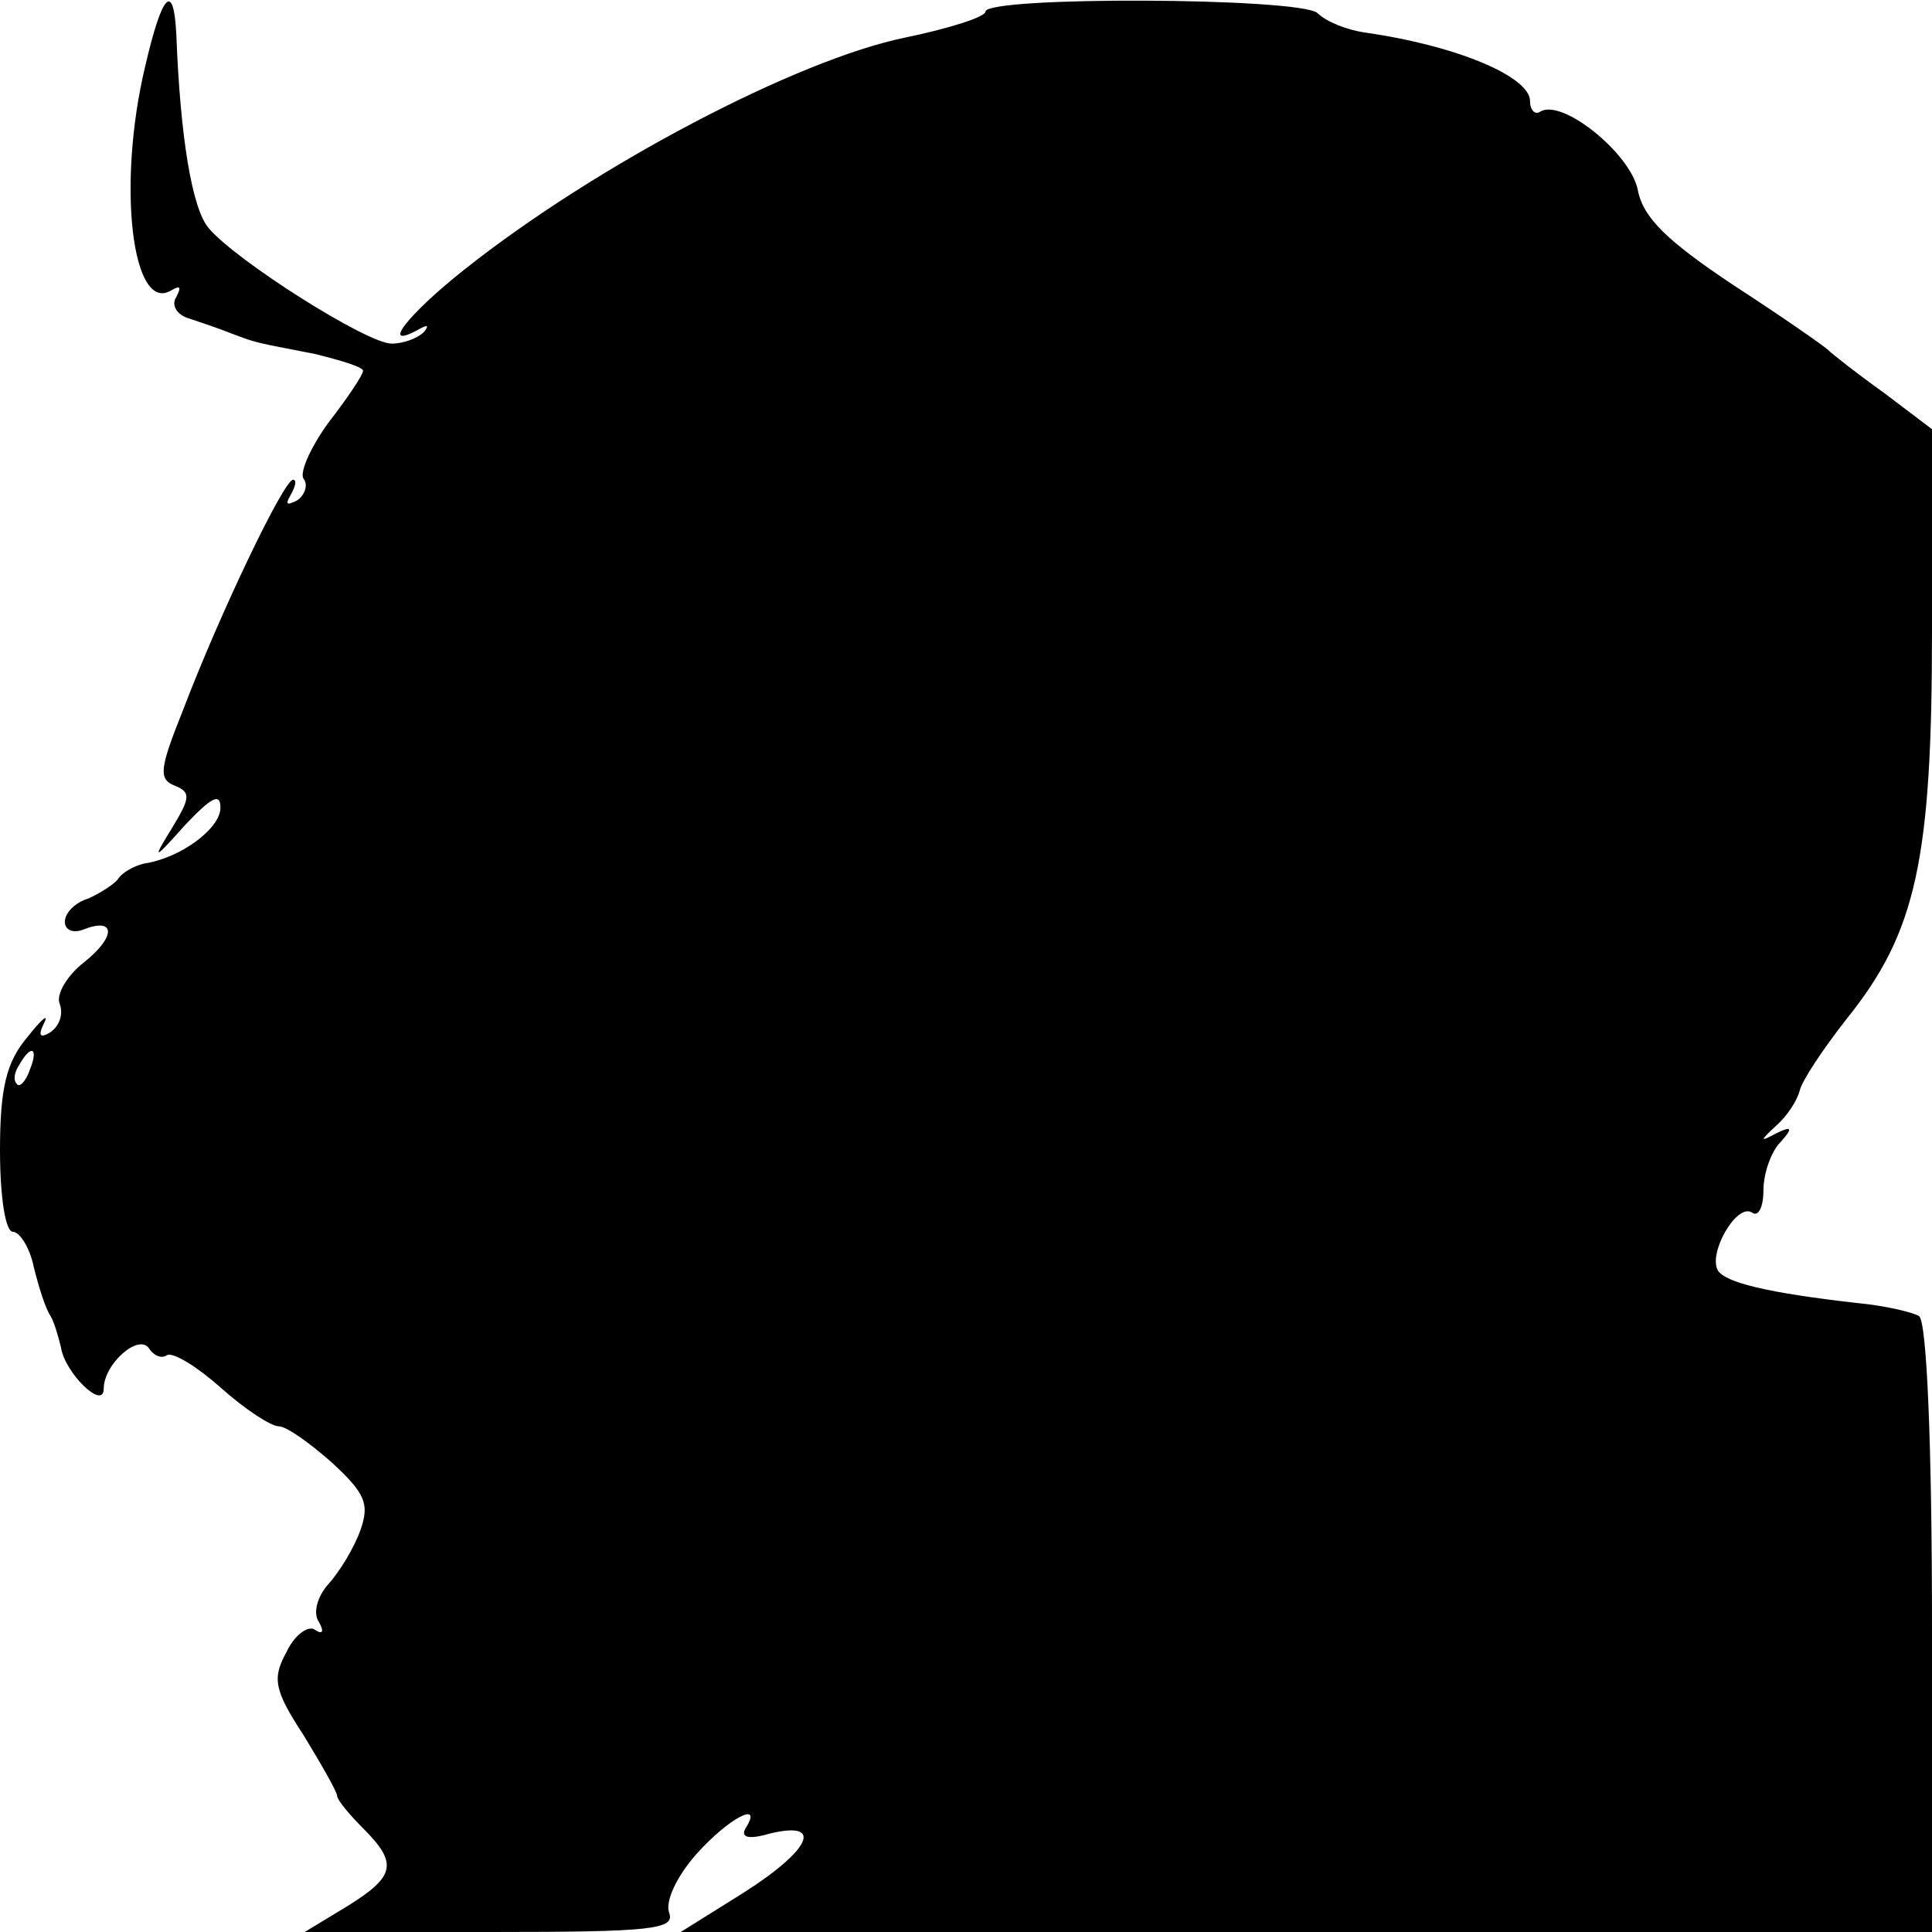
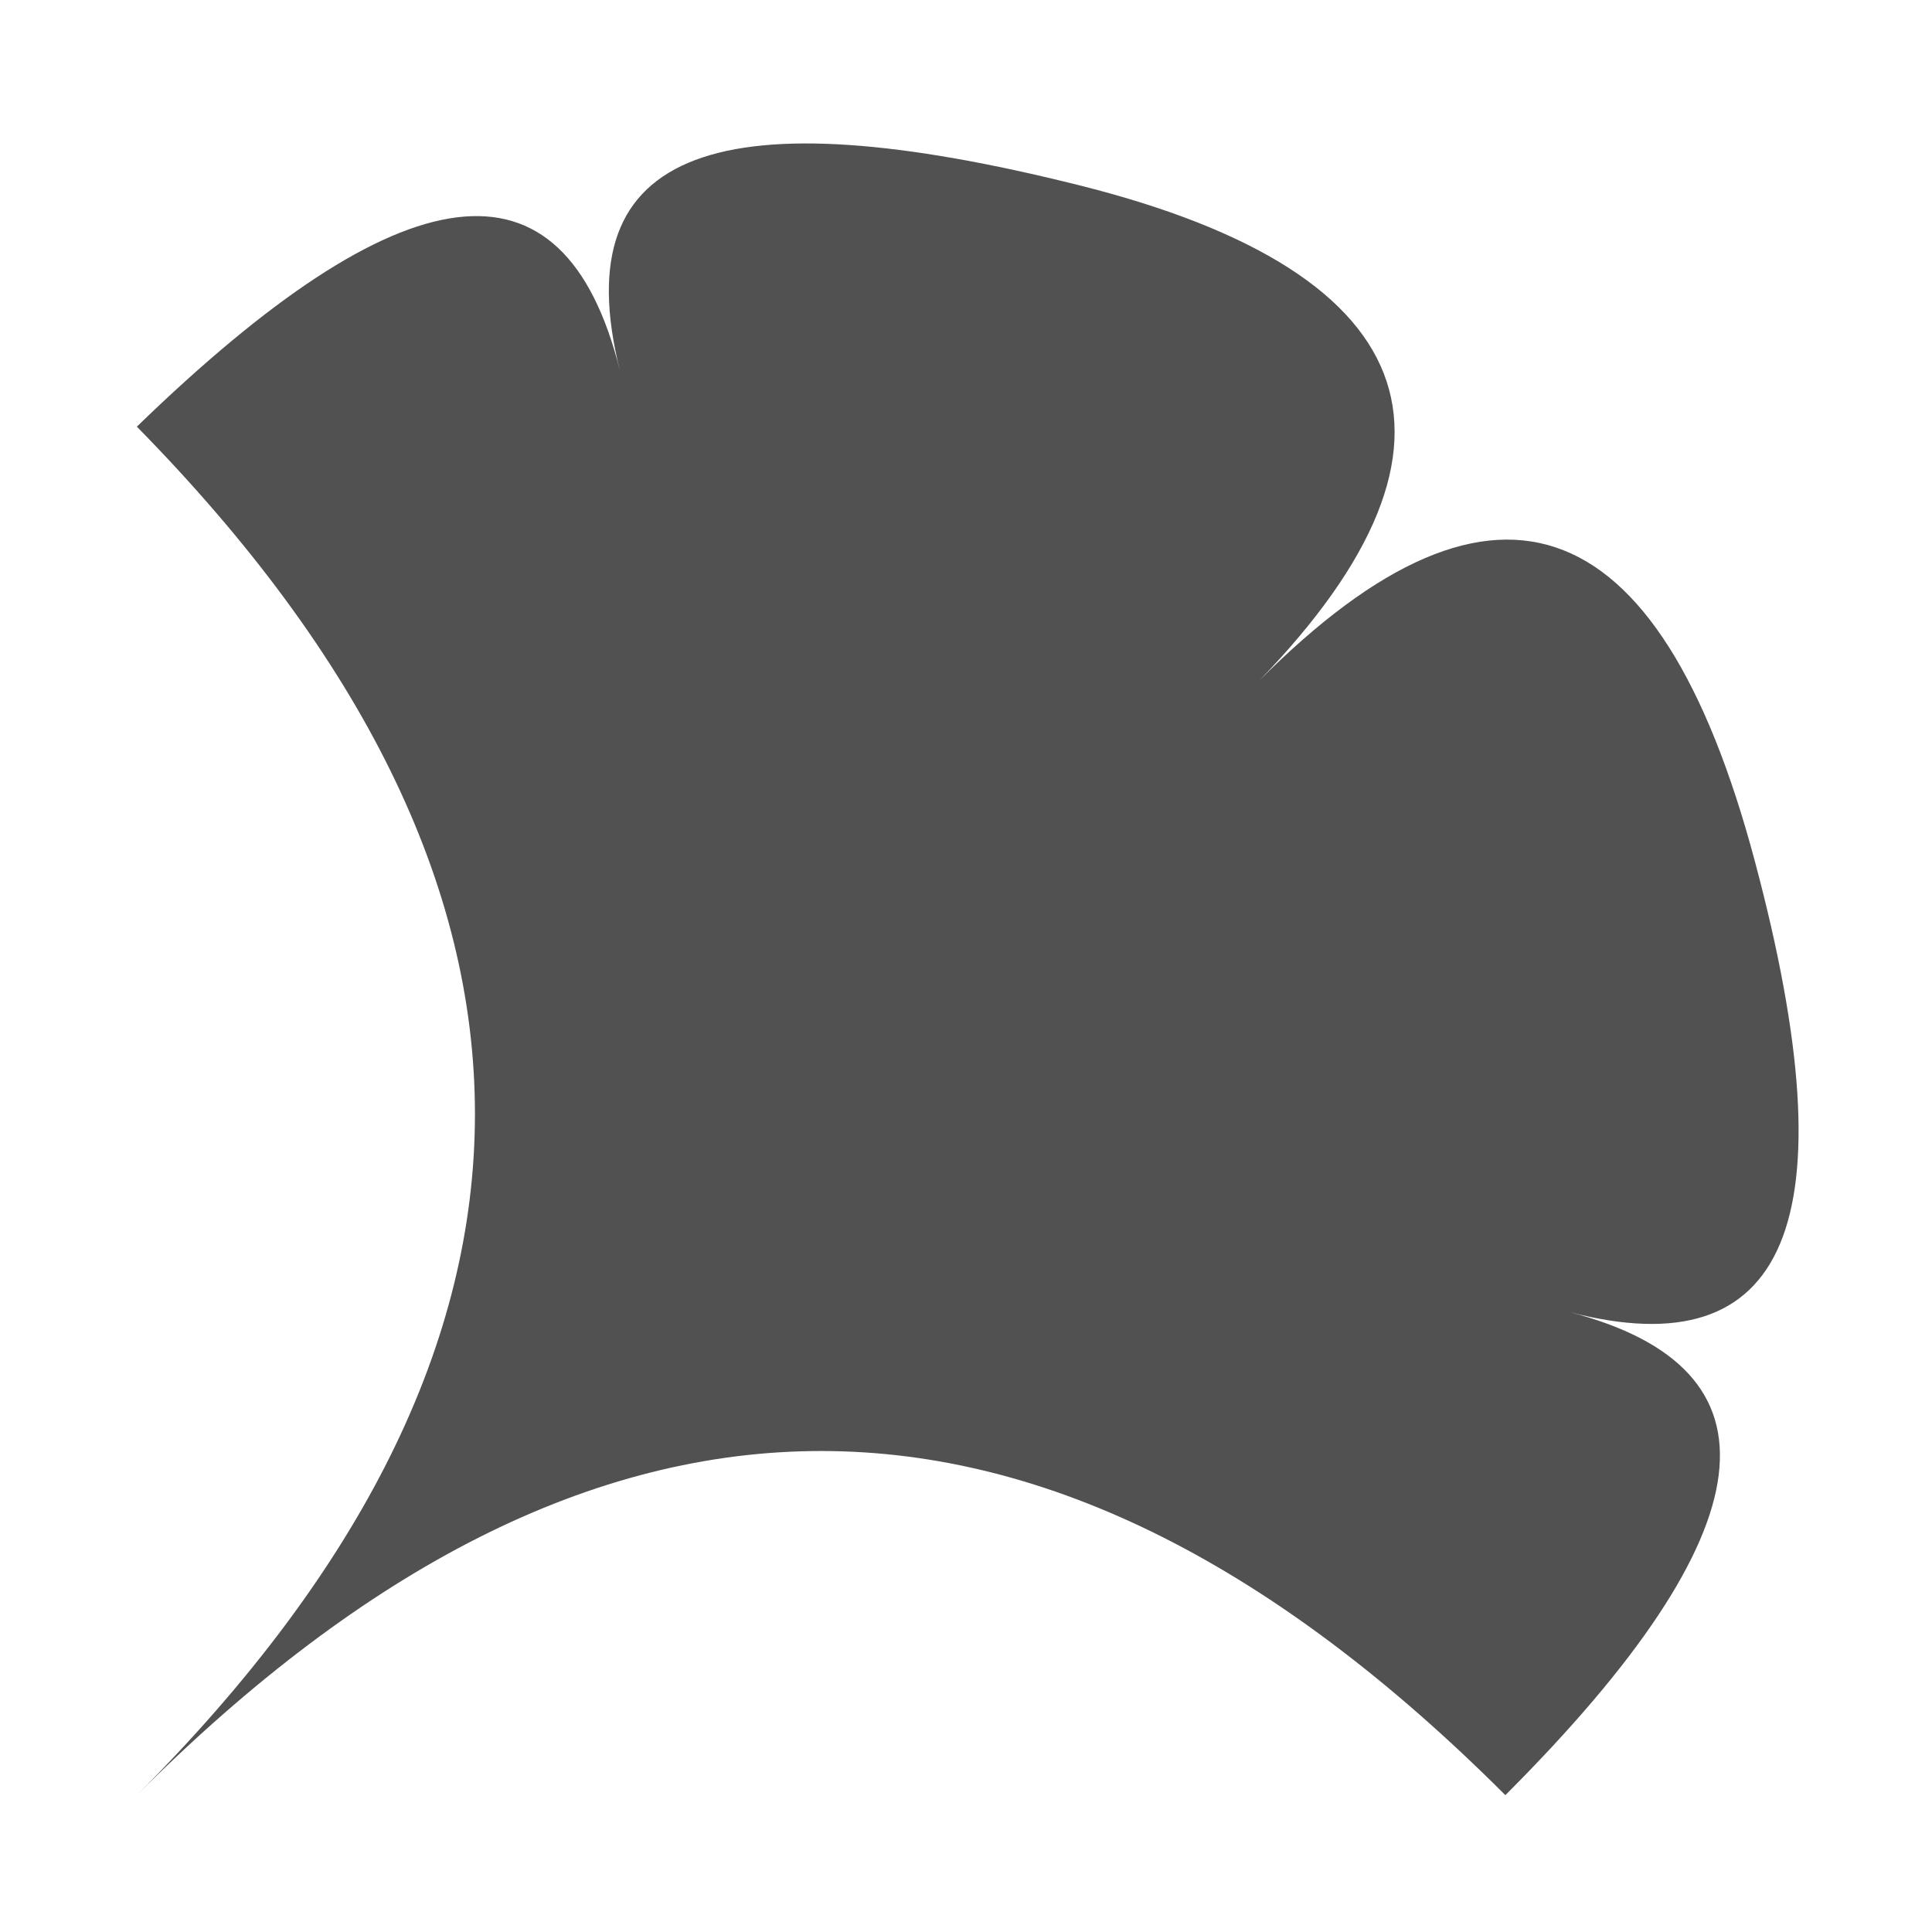
- <svg xmlns="http://www.w3.org/2000/svg" version="1.0" width="149pt" height="149pt" viewBox="0 0 149 149" preserveAspectRatio="xMidYMid meet">
-   <g transform="translate(0,149) scale(0.1,-0.1)" fill="#000000" stroke="none">
-     <path d="M112 1439 c-22 -92 -10 -191 20 -173 7 4 8 3 4 -5 -4 -6 0 -13 8 -16 9 -3 24 -8 34 -12 21 -8 19 -7 65 -16 20 -5 37 -10 37 -13 0 -3 -12 -21 -26 -39 -14 -19 -23 -39 -20 -44 4 -5 1 -13 -5 -17 -8 -4 -9 -3 -5 4 4 7 5 12 2 12 -7 0 -56 -102 -85 -178 -18 -45 -19 -53 -6 -58 12 -5 12 -9 -2 -32 -16 -26 -15 -26 10 2 20 21 27 25 27 13 0 -16 -31 -39 -59 -43 -8 -2 -17 -7 -20 -12 -3 -4 -14 -11 -23 -15 -10 -3 -18 -11 -18 -18 0 -6 6 -9 14 -6 25 10 26 -5 1 -25 -13 -10 -22 -25 -19 -32 3 -8 0 -17 -7 -22 -8 -5 -10 -3 -5 7 4 8 -2 3 -13 -11 -16 -19 -21 -39 -21 -87 0 -35 4 -63 10 -63 5 0 13 -12 16 -27 4 -16 9 -32 13 -38 3 -5 6 -16 8 -24 3 -20 33 -49 33 -32 0 19 27 43 35 31 4 -6 10 -8 14 -5 5 2 23 -9 41 -25 19 -17 39 -30 45 -30 6 0 24 -13 41 -28 26 -24 29 -32 22 -52 -5 -14 -16 -32 -25 -42 -8 -9 -12 -22 -7 -29 4 -7 3 -10 -3 -6 -5 4 -16 -4 -22 -17 -11 -20 -10 -29 13 -64 14 -23 26 -44 26 -47 0 -3 9 -14 20 -25 27 -27 25 -37 -12 -60 l-33 -20 144 0 c124 0 142 2 137 15 -3 9 6 28 21 45 25 28 52 42 38 20 -4 -7 2 -9 19 -4 42 10 31 -13 -21 -46 l-48 -30 483 0 482 0 0 234 c0 142 -4 237 -10 241 -5 3 -26 8 -47 10 -71 8 -102 16 -108 25 -8 13 14 52 26 45 5 -4 9 4 9 17 0 13 6 30 13 37 10 11 9 13 -3 7 -13 -7 -13 -6 0 6 8 7 16 19 18 27 2 8 18 32 36 55 54 67 66 123 66 300 l0 155 -37 28 c-21 15 -40 30 -43 33 -3 3 -36 26 -73 50 -51 34 -70 52 -74 74 -6 28 -58 70 -75 60 -4 -3 -8 1 -8 8 0 19 -57 43 -128 53 -13 2 -29 8 -36 15 -15 12 -256 13 -256 1 0 -4 -28 -13 -62 -20 -83 -17 -238 -98 -340 -179 -43 -34 -66 -63 -35 -46 7 4 8 3 4 -2 -5 -5 -16 -9 -25 -9 -19 0 -120 64 -141 89 -13 15 -22 71 -25 149 -2 42 -11 32 -24 -24z m-89 -774 c-3 -9 -8 -14 -10 -11 -3 3 -2 9 2 15 9 16 15 13 8 -4z" />
-   </g>
+ <svg xmlns="http://www.w3.org/2000/svg" version="1.1" x="0px" y="0px" width="24px" height="24px" viewBox="0 0 24 24">
+   <style type="text/css">
+ 	.st0{fill:#515151;}
+ </style>
+   <path class="st0" d="M1.7,22.3c5.7-5.7,11.3-5.7,17,0c3.3-3.3,3.5-5.3,0.8-6c2.7,0.7,3.5-1.1,2.3-5.6s-3.3-5.2-6.3-2.1  c3-3,2.3-5.2-2.1-6.3S7,1.8,7.7,4.6C7,1.8,5,2.1,1.7,5.3C7.3,11,7.3,16.7,1.7,22.3" />
</svg>
